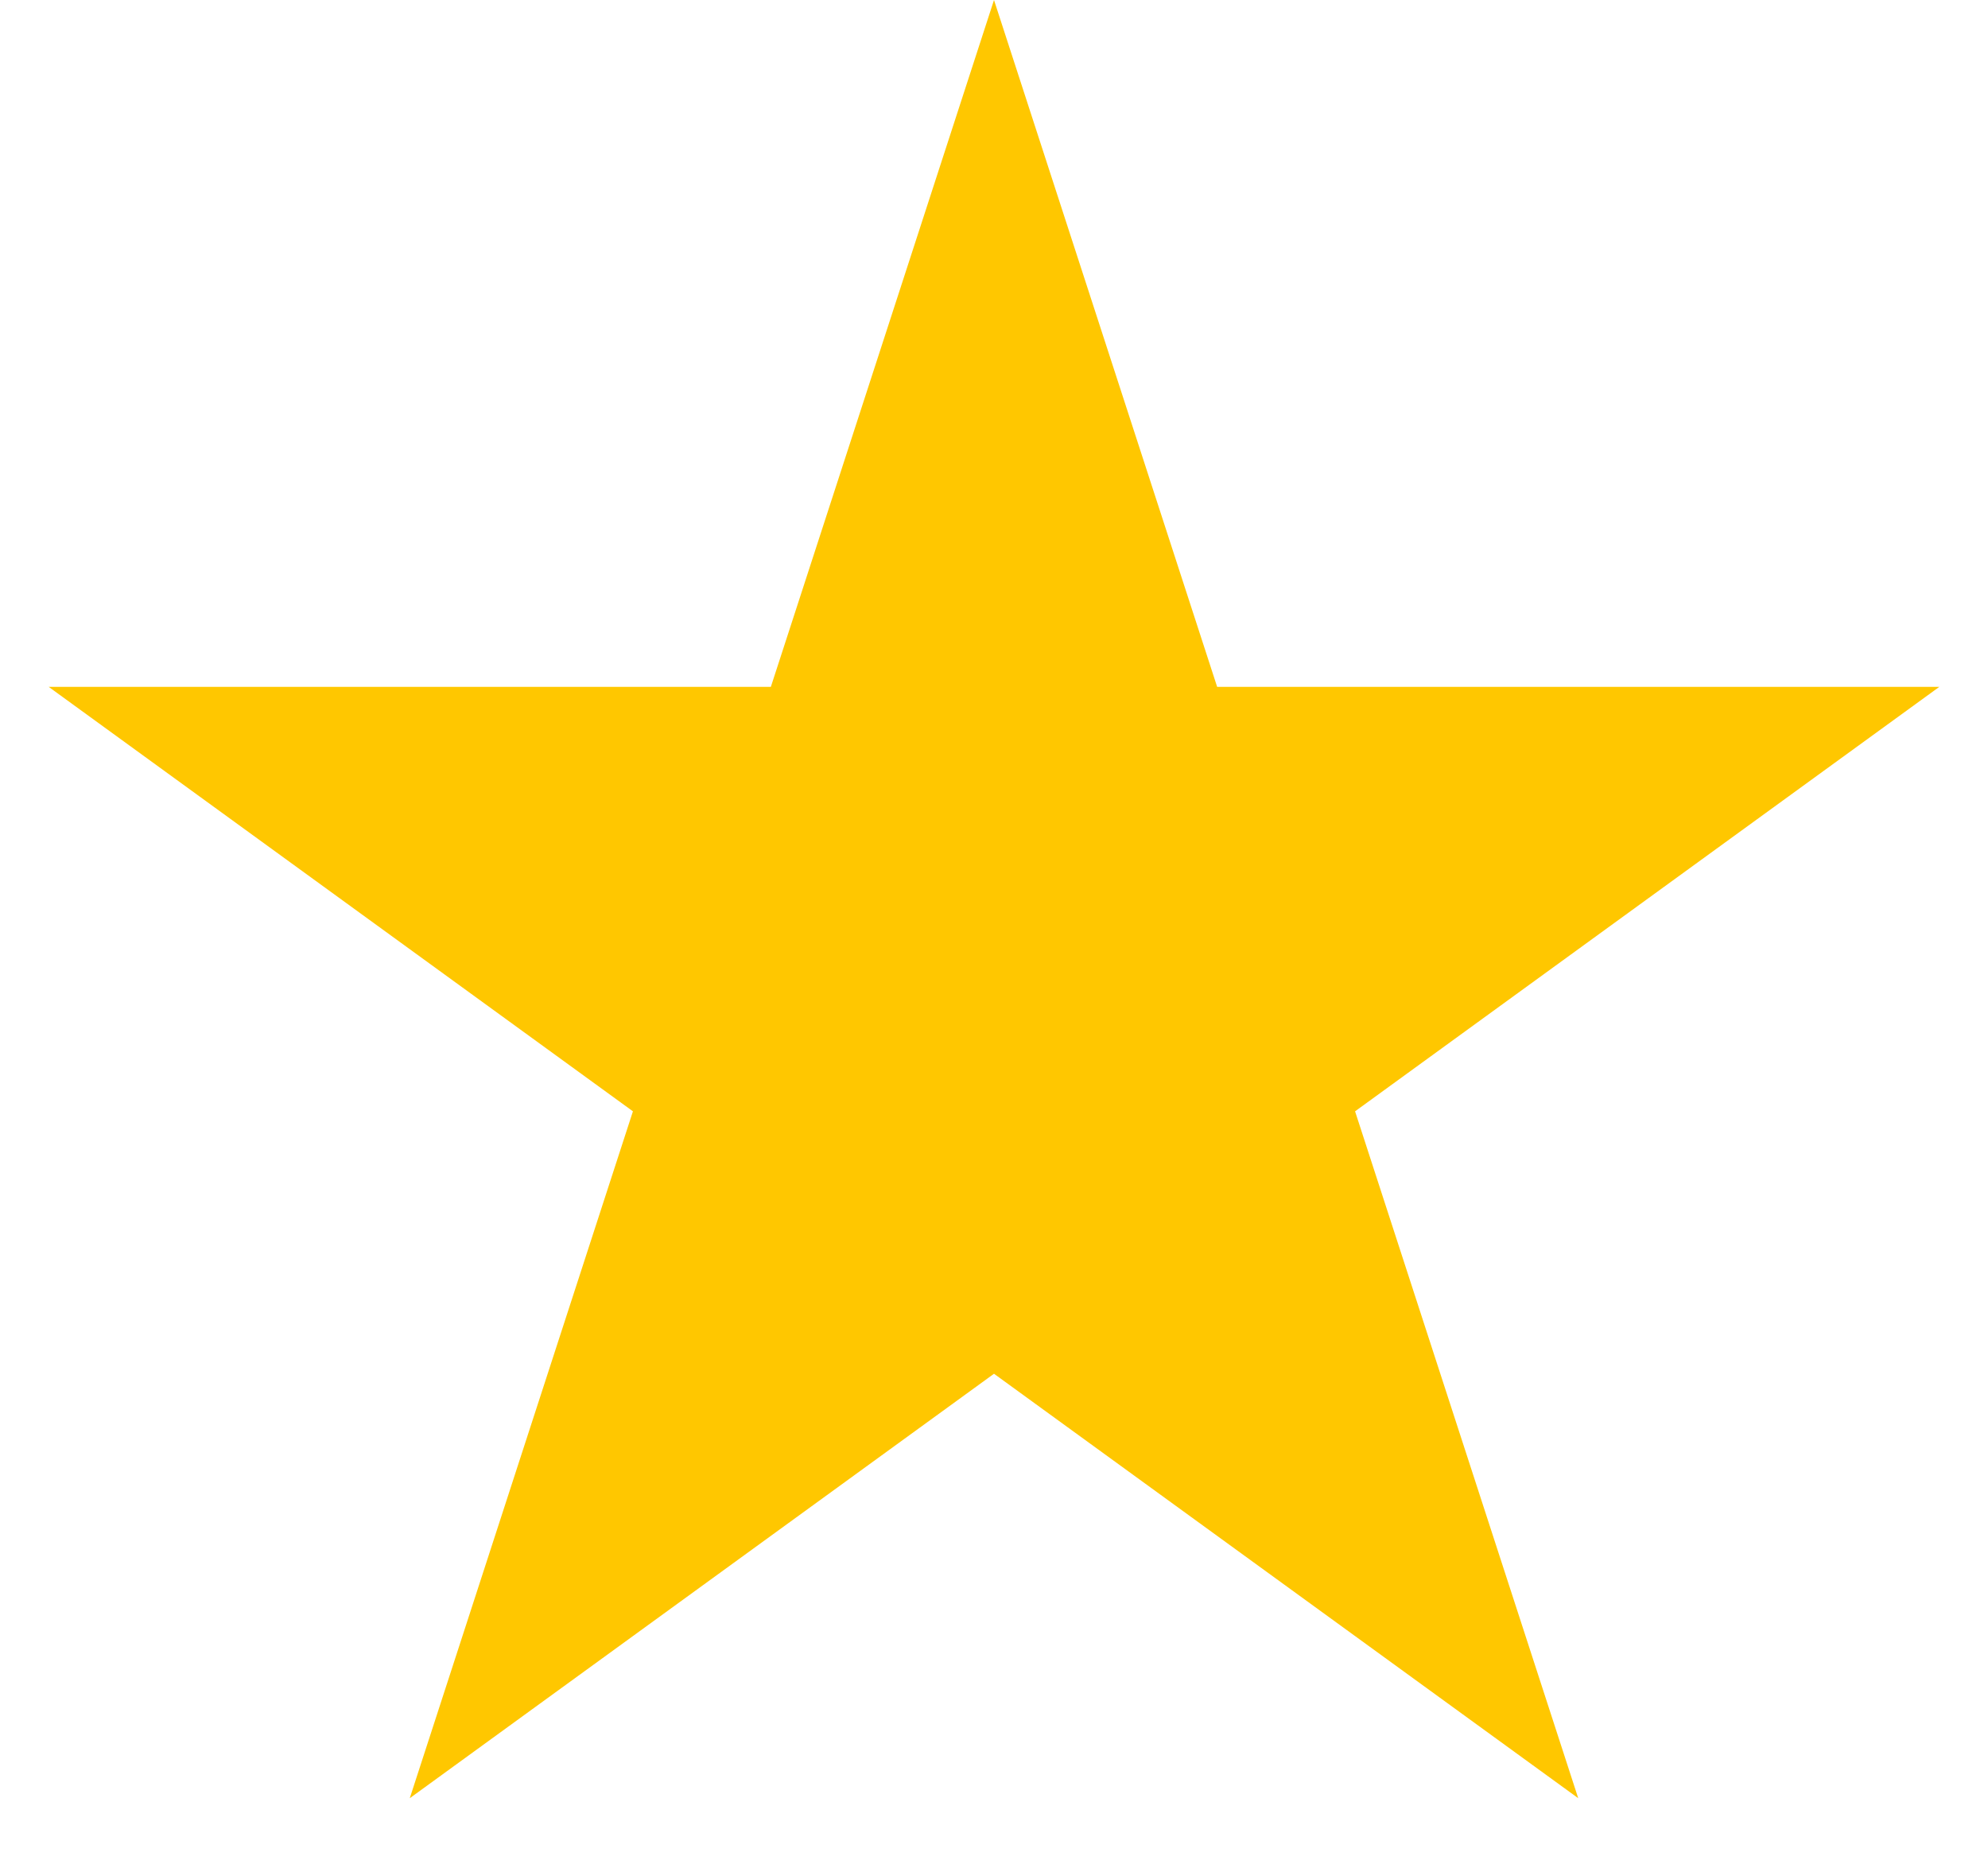
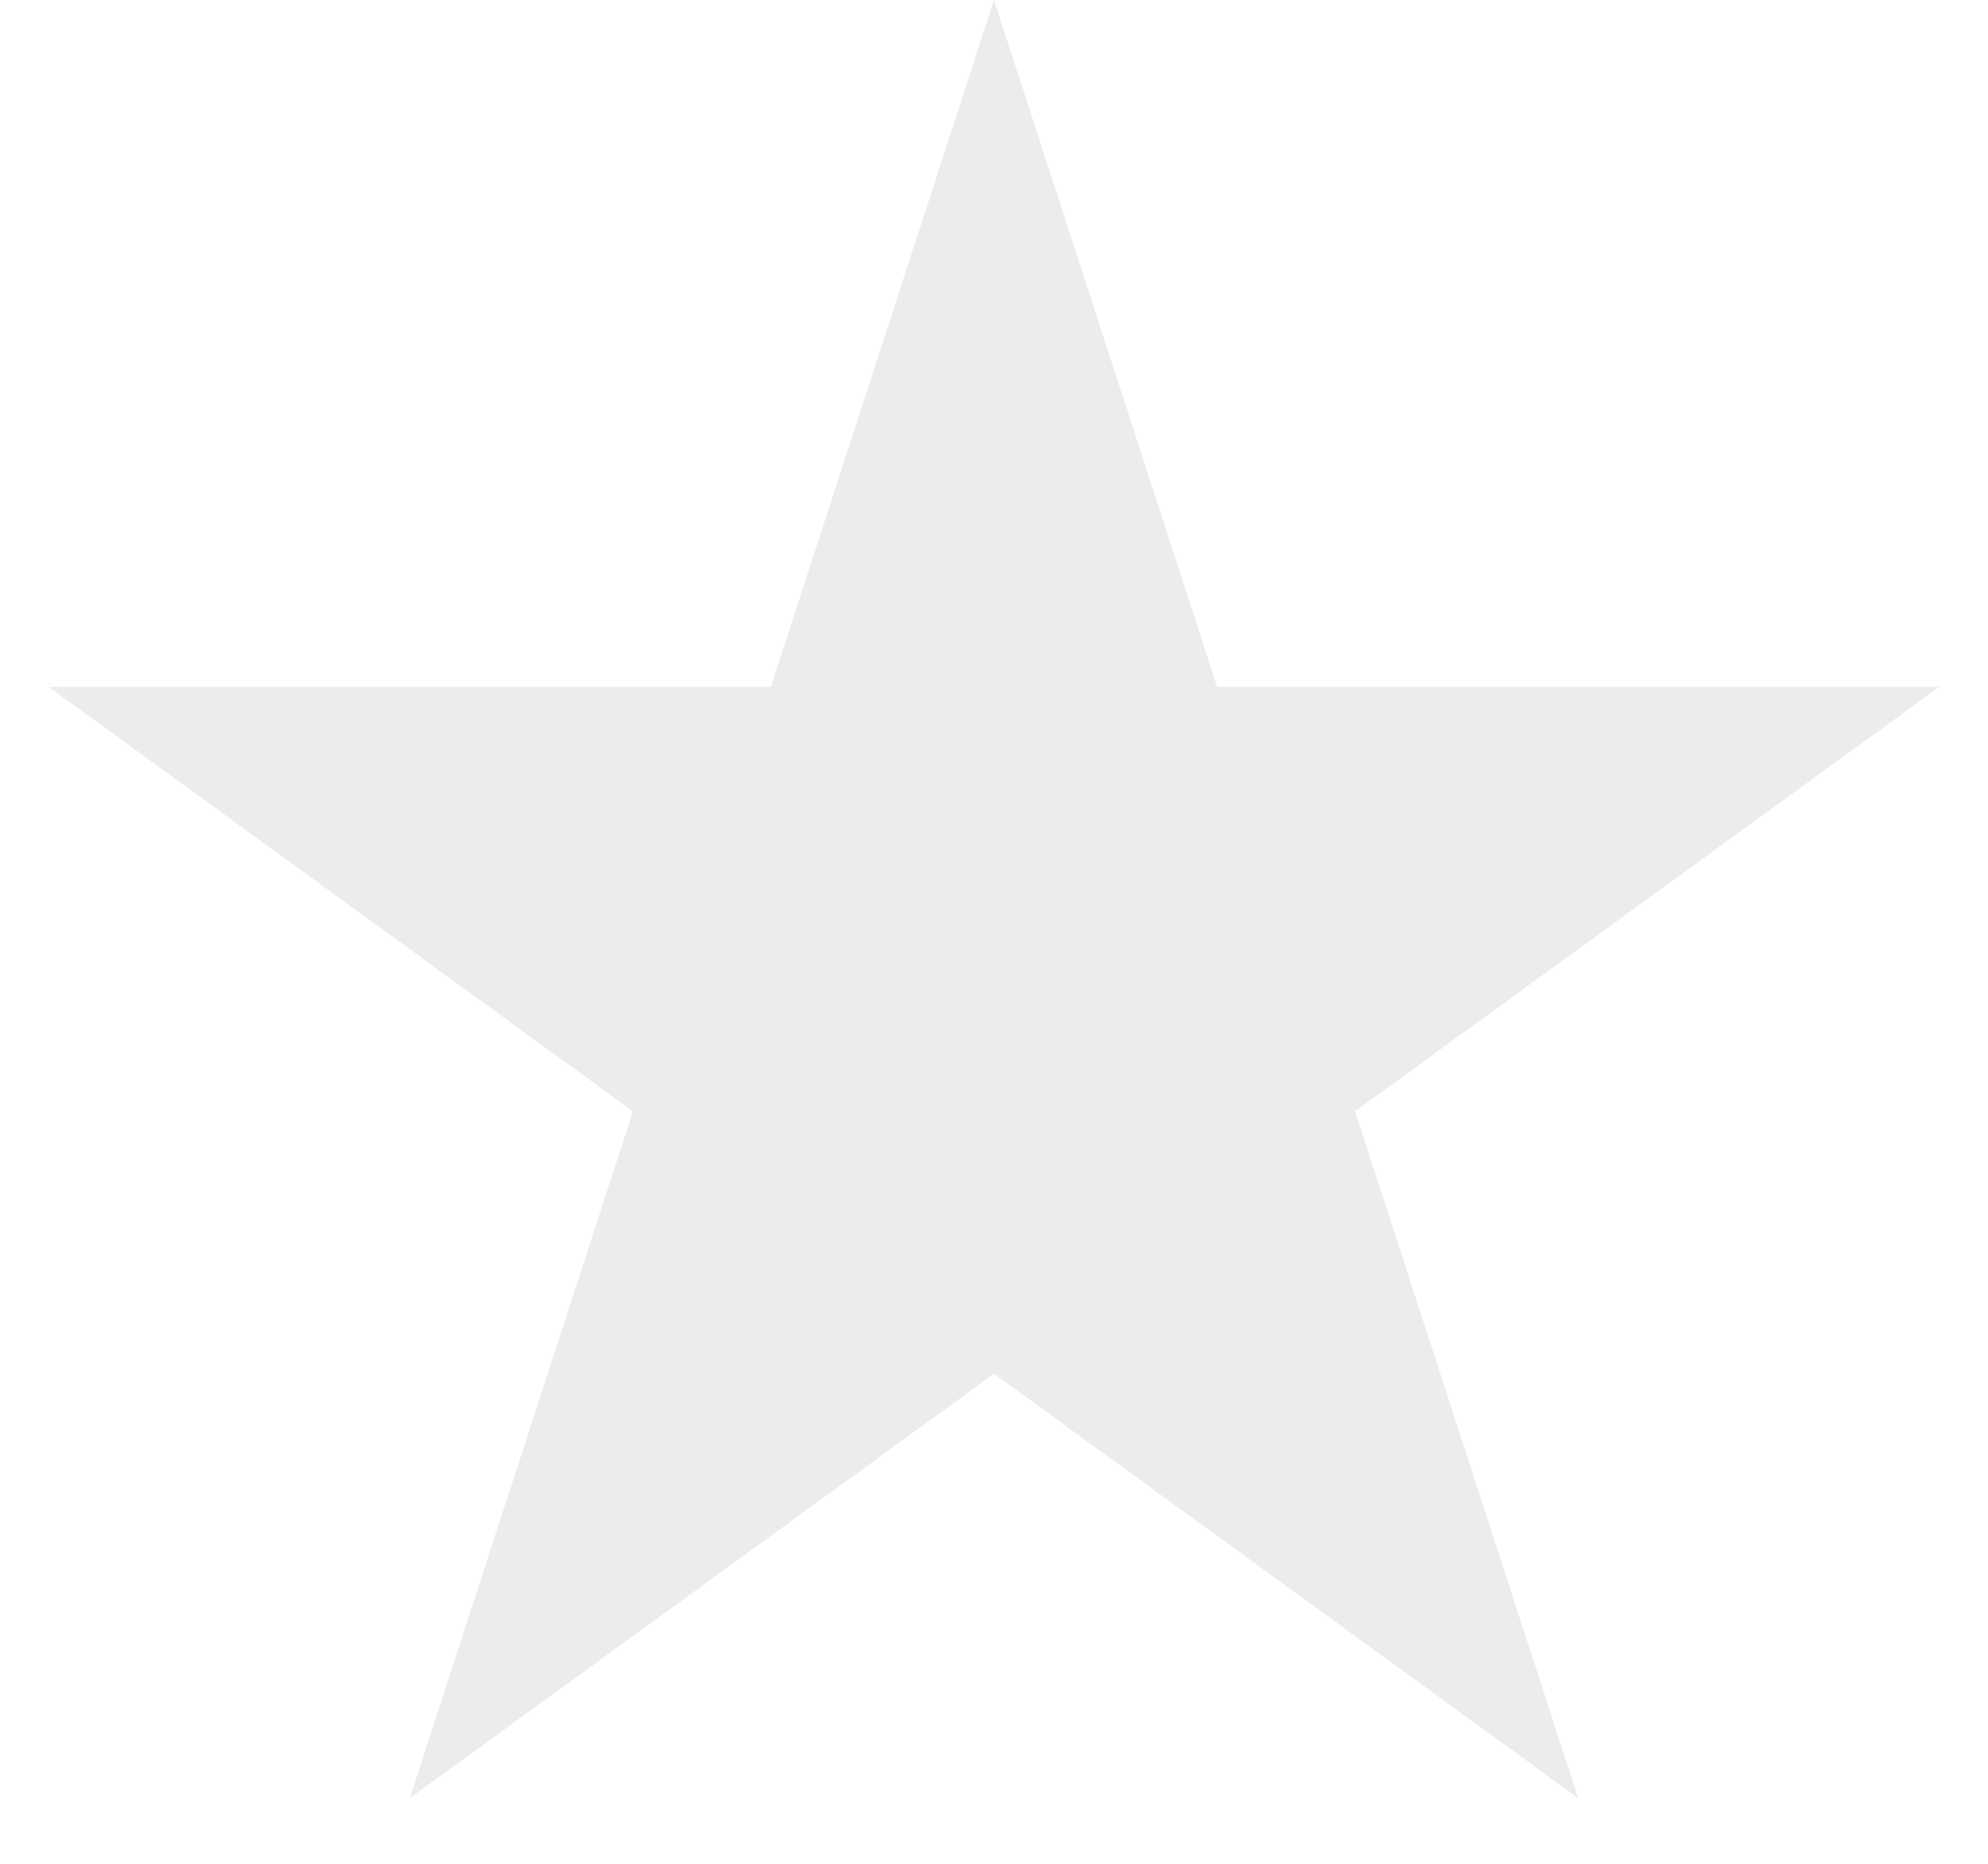
<svg xmlns="http://www.w3.org/2000/svg" width="16" height="15" viewBox="0 0 16 15" fill="none">
-   <path d="M8 0L9.796 5.528H15.608L10.906 8.944L12.702 14.472L8 11.056L3.298 14.472L5.094 8.944L0.392 5.528H6.204L8 0Z" fill="#FFC700" />
+   <path d="M8 0L9.796 5.528H15.608L10.906 8.944L12.702 14.472L8 11.056L3.298 14.472L5.094 8.944L0.392 5.528H6.204L8 0Z" fill="#ECECEC" />
</svg>
